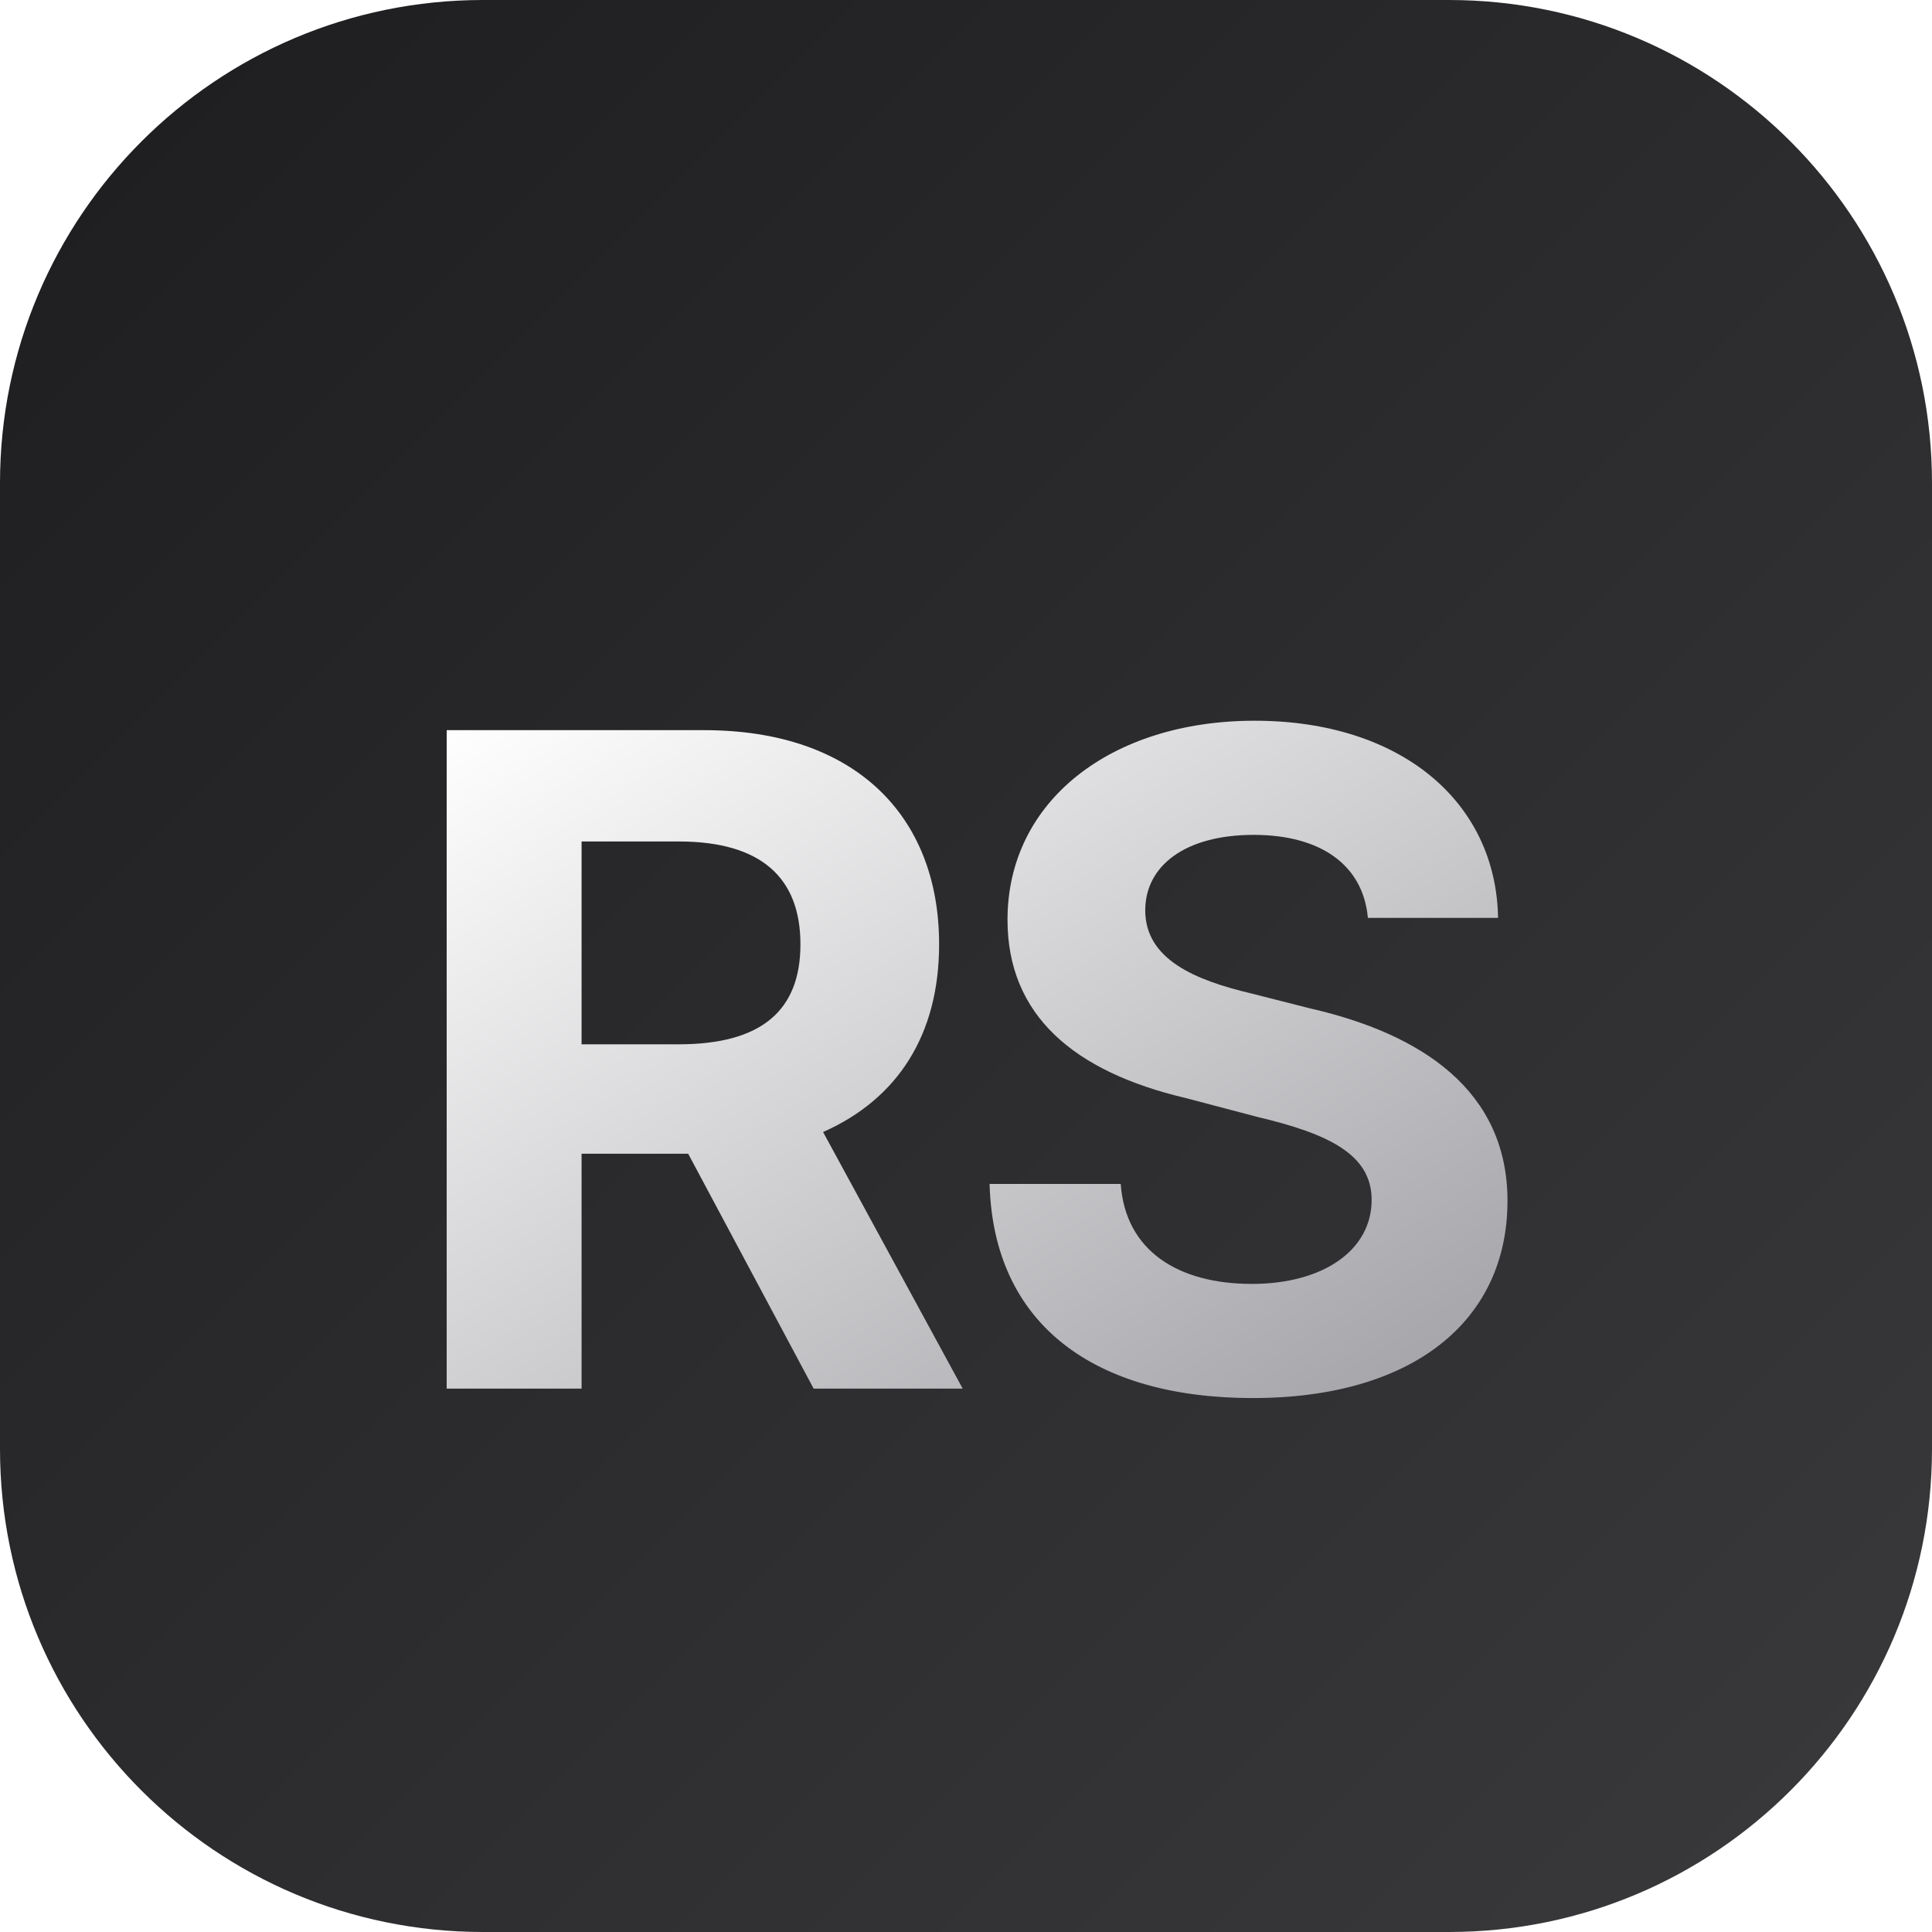
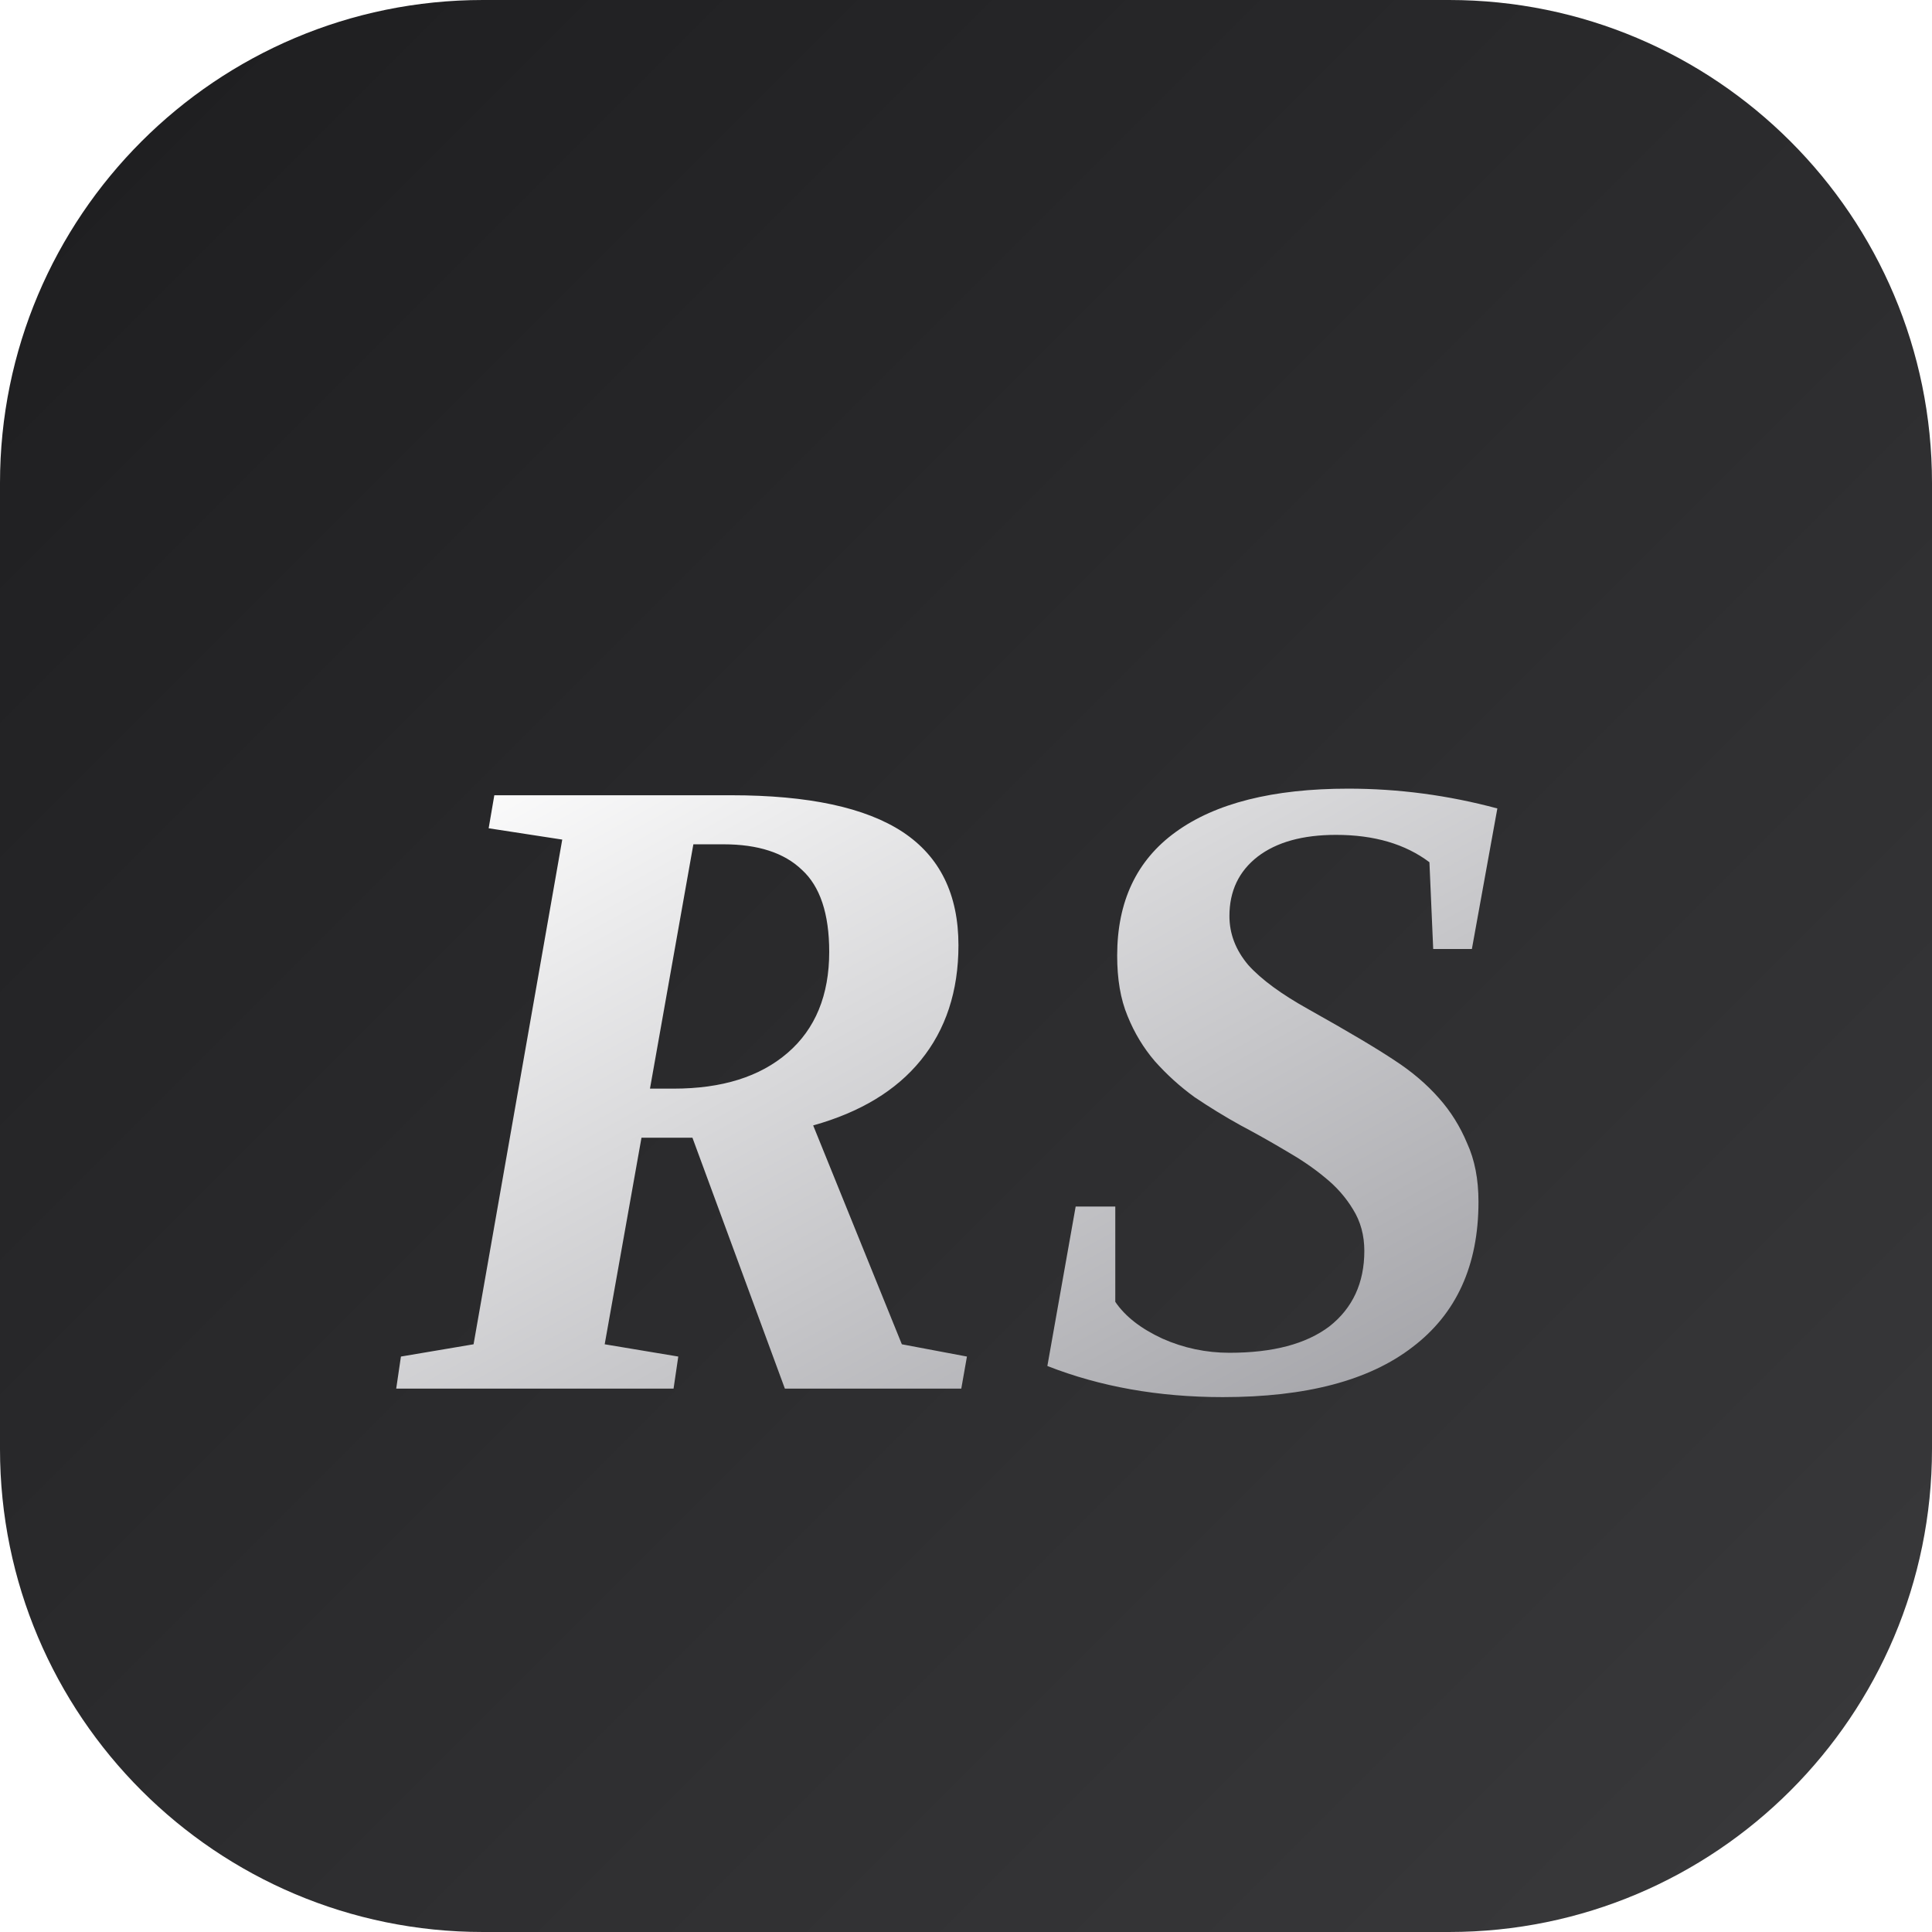
<svg xmlns="http://www.w3.org/2000/svg" viewBox="0 0 32 32">
  <defs>
    <linearGradient id="bg" x1="0%" y1="0%" x2="100%" y2="100%">
      <stop offset="0%" style="stop-color:#1d1d1f" />
      <stop offset="100%" style="stop-color:#3a3a3c" />
    </linearGradient>
-     <linearGradient id="text" x1="0%" y1="0%" x2="100%" y2="100%">
+     <linearGradient id="textgrad" x1="0%" y1="0%" x2="100%" y2="100%">
      <stop offset="0%" style="stop-color:#ffffff" />
      <stop offset="100%" style="stop-color:#a0a0a5" />
    </linearGradient>
  </defs>
  <rect width="32" height="32" rx="8" fill="url(#bg)" />
-   <text x="16" y="23" font-family="-apple-system, BlinkMacSystemFont, 'Helvetica Neue', sans-serif" font-size="15" font-weight="700" text-anchor="middle" fill="url(#text)" letter-spacing="-0.5">RS</text>
+   <text x="16" y="23" font-family="Georgia, 'Times New Roman', serif" font-size="15" font-weight="700" font-style="italic" text-anchor="middle" fill="url(#textgrad)" letter-spacing="0.5">RS</text>
</svg>
